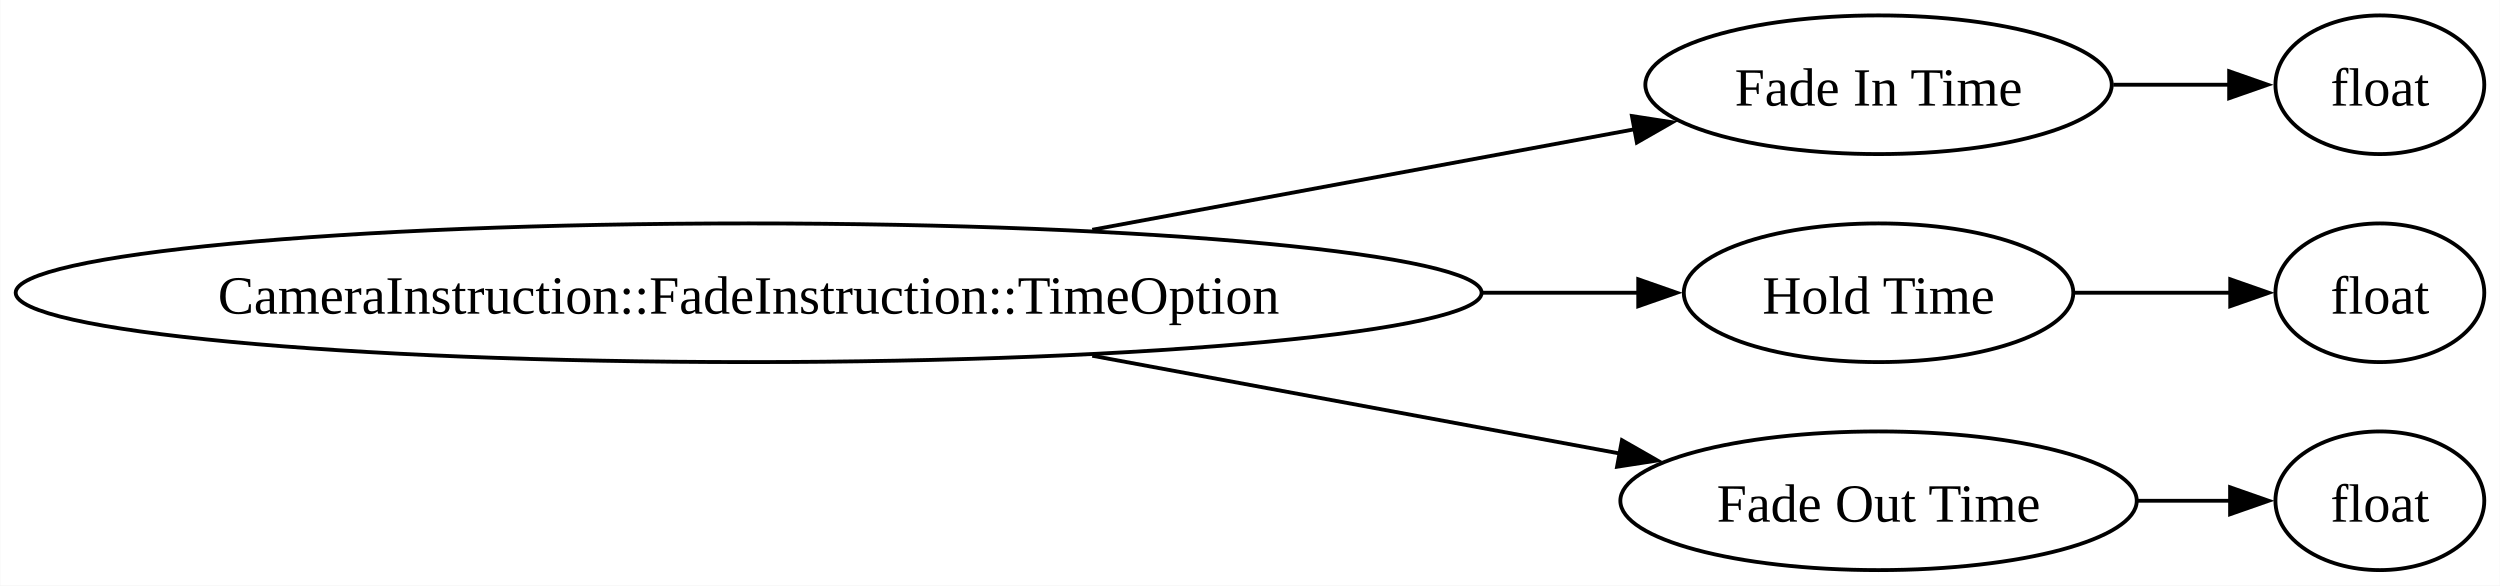
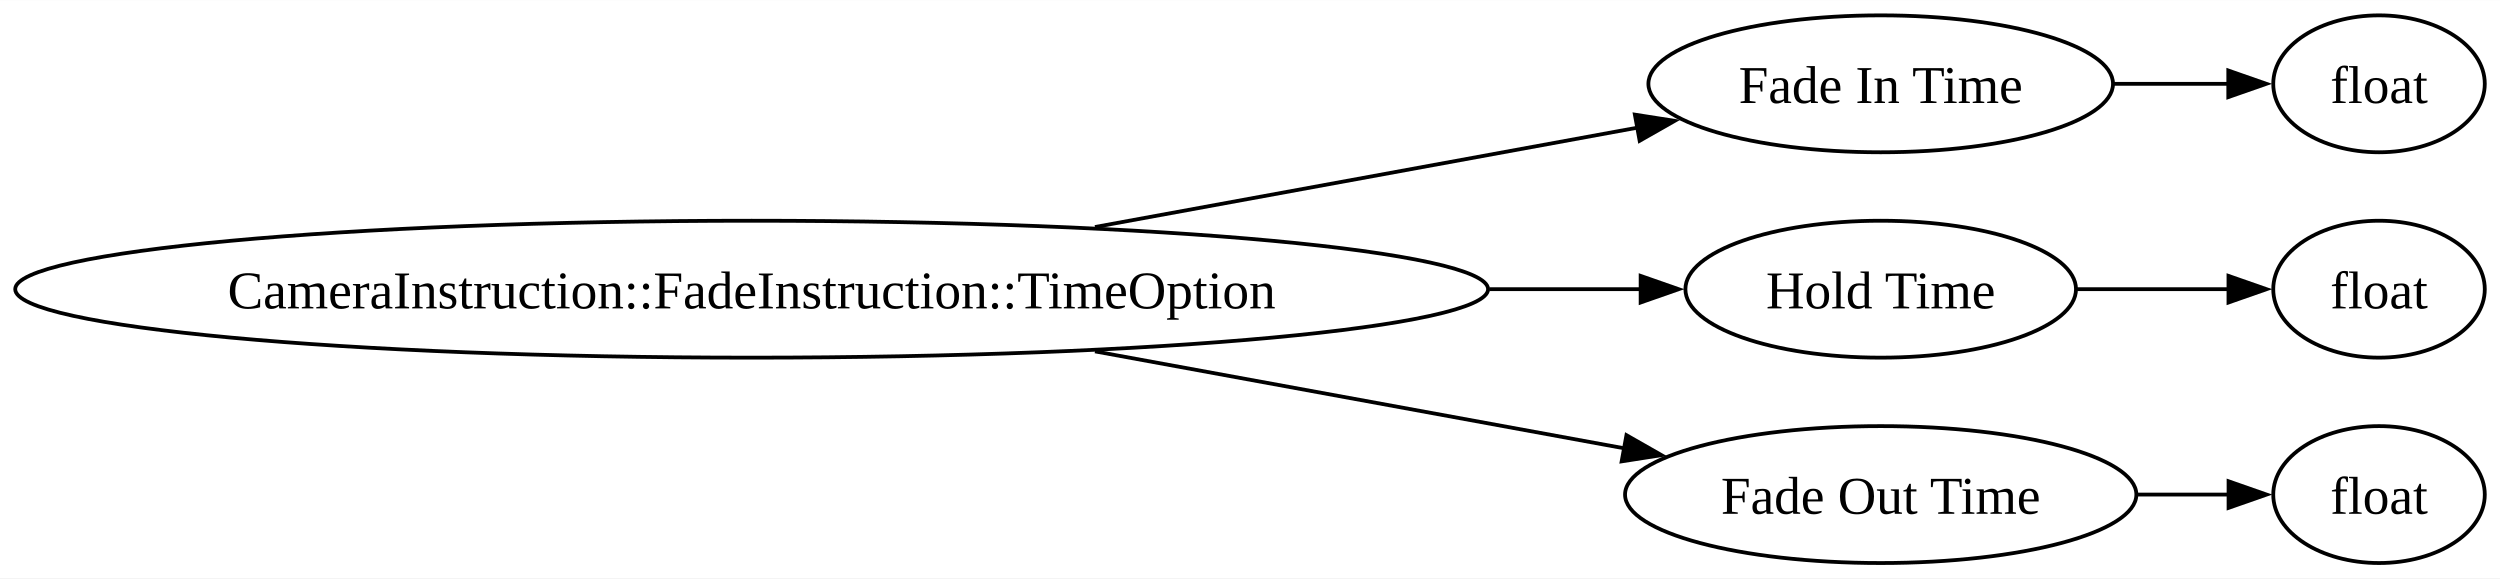
- <svg xmlns="http://www.w3.org/2000/svg" width="649pt" height="152pt" viewBox="0.00 0.00 648.86 152.00">
+ <svg xmlns="http://www.w3.org/2000/svg" width="657pt" height="152pt" viewBox="0.00 0.00 657.32 152.00">
  <g id="graph0" class="graph" transform="scale(1 1) rotate(0) translate(4 148)">
-     <polygon fill="white" stroke="none" points="-4,4 -4,-148 644.86,-148 644.86,4 -4,4" />
+     <polygon fill="white" stroke="none" points="-4,4 -4,-148 653.32,-148 653.32,4 -4,4" />
    <g id="node1" class="node">
-       <ellipse fill="none" stroke="black" cx="190.28" cy="-72" rx="190.28" ry="18" />
-       <text text-anchor="middle" x="190.28" y="-66.58" font-family="Times New Roman,serif" font-size="14.00">CameraInstruction::FadeInstruction::TimeOption</text>
+       <ellipse fill="none" stroke="black" cx="193.63" cy="-72" rx="193.63" ry="18" />
+       <text text-anchor="middle" x="193.63" y="-66.95" font-family="Times New Roman,serif" font-size="14.00">CameraInstruction::FadeInstruction::TimeOption</text>
    </g>
    <g id="node2" class="node">
-       <ellipse fill="none" stroke="black" cx="483.6" cy="-126" rx="60.54" ry="18" />
-       <text text-anchor="middle" x="483.6" y="-120.58" font-family="Times New Roman,serif" font-size="14.00">Fade In Time</text>
+       <ellipse fill="none" stroke="black" cx="490.49" cy="-126" rx="61.08" ry="18" />
+       <text text-anchor="middle" x="490.49" y="-120.95" font-family="Times New Roman,serif" font-size="14.00">Fade In Time</text>
    </g>
    <g id="edge1" class="edge">
-       <path fill="none" stroke="black" d="M279.48,-88.35C324.94,-96.78 379.3,-106.85 420.34,-114.46" />
-       <polygon fill="black" stroke="black" points="419.58,-117.88 430.05,-116.26 420.86,-111 419.58,-117.88" />
+       <path fill="none" stroke="black" d="M283.9,-88.35C330.01,-96.79 385.17,-106.89 426.73,-114.51" />
+       <polygon fill="black" stroke="black" points="425.85,-117.9 436.32,-116.26 427.11,-111.02 425.85,-117.9" />
    </g>
    <g id="node4" class="node">
-       <ellipse fill="none" stroke="black" cx="483.6" cy="-72" rx="50.56" ry="18" />
-       <text text-anchor="middle" x="483.6" y="-66.58" font-family="Times New Roman,serif" font-size="14.00">Hold Time</text>
+       <ellipse fill="none" stroke="black" cx="490.49" cy="-72" rx="51.35" ry="18" />
+       <text text-anchor="middle" x="490.49" y="-66.95" font-family="Times New Roman,serif" font-size="14.00">Hold Time</text>
    </g>
    <g id="edge3" class="edge">
-       <path fill="none" stroke="black" d="M380.71,-72C395.19,-72 409.03,-72 421.59,-72" />
-       <polygon fill="black" stroke="black" points="421.22,-75.5 431.22,-72 421.22,-68.5 421.22,-75.5" />
+       <path fill="none" stroke="black" d="M387.6,-72C401.71,-72 415.21,-72 427.5,-72" />
+       <polygon fill="black" stroke="black" points="427.37,-75.5 437.37,-72 427.37,-68.5 427.37,-75.5" />
    </g>
    <g id="node6" class="node">
-       <ellipse fill="none" stroke="black" cx="483.6" cy="-18" rx="67.03" ry="18" />
-       <text text-anchor="middle" x="483.6" y="-12.57" font-family="Times New Roman,serif" font-size="14.00">Fade Out Time</text>
+       <ellipse fill="none" stroke="black" cx="490.49" cy="-18" rx="67.22" ry="18" />
+       <text text-anchor="middle" x="490.49" y="-12.95" font-family="Times New Roman,serif" font-size="14.00">Fade Out Time</text>
    </g>
    <g id="edge5" class="edge">
-       <path fill="none" stroke="black" d="M279.48,-55.65C323.56,-47.48 376.01,-37.76 416.57,-30.24" />
-       <polygon fill="black" stroke="black" points="416.99,-33.72 426.19,-28.46 415.72,-26.84 416.99,-33.72" />
+       <path fill="none" stroke="black" d="M283.9,-55.65C328.67,-47.45 381.97,-37.69 423.08,-30.16" />
+       <polygon fill="black" stroke="black" points="423.64,-33.62 432.85,-28.37 422.38,-26.73 423.64,-33.62" />
    </g>
    <g id="node3" class="node">
-       <ellipse fill="none" stroke="black" cx="613.74" cy="-126" rx="27.11" ry="18" />
-       <text text-anchor="middle" x="613.74" y="-120.58" font-family="Times New Roman,serif" font-size="14.00">float</text>
+       <ellipse fill="none" stroke="black" cx="621.51" cy="-126" rx="27.81" ry="18" />
+       <text text-anchor="middle" x="621.51" y="-120.95" font-family="Times New Roman,serif" font-size="14.00">float</text>
    </g>
    <g id="edge2" class="edge">
-       <path fill="none" stroke="black" d="M544.54,-126C554.8,-126 565.2,-126 574.69,-126" />
-       <polygon fill="black" stroke="black" points="574.62,-129.5 584.62,-126 574.62,-122.5 574.62,-129.5" />
+       <path fill="none" stroke="black" d="M551.84,-126C562.08,-126 572.46,-126 581.94,-126" />
+       <polygon fill="black" stroke="black" points="581.88,-129.5 591.88,-126 581.88,-122.5 581.88,-129.5" />
    </g>
    <g id="node5" class="node">
-       <ellipse fill="none" stroke="black" cx="613.74" cy="-72" rx="27.11" ry="18" />
-       <text text-anchor="middle" x="613.74" y="-66.58" font-family="Times New Roman,serif" font-size="14.00">float</text>
+       <ellipse fill="none" stroke="black" cx="621.51" cy="-72" rx="27.81" ry="18" />
+       <text text-anchor="middle" x="621.51" y="-66.95" font-family="Times New Roman,serif" font-size="14.00">float</text>
    </g>
    <g id="edge4" class="edge">
-       <path fill="none" stroke="black" d="M534.51,-72C548.07,-72 562.52,-72 575.26,-72" />
-       <polygon fill="black" stroke="black" points="574.9,-75.5 584.9,-72 574.9,-68.5 574.9,-75.5" />
+       <path fill="none" stroke="black" d="M542.11,-72C555.38,-72 569.47,-72 581.99,-72" />
+       <polygon fill="black" stroke="black" points="581.93,-75.5 591.93,-72 581.93,-68.5 581.93,-75.5" />
    </g>
    <g id="node7" class="node">
-       <ellipse fill="none" stroke="black" cx="613.74" cy="-18" rx="27.11" ry="18" />
-       <text text-anchor="middle" x="613.74" y="-12.57" font-family="Times New Roman,serif" font-size="14.00">float</text>
+       <ellipse fill="none" stroke="black" cx="621.51" cy="-18" rx="27.81" ry="18" />
+       <text text-anchor="middle" x="621.51" y="-12.95" font-family="Times New Roman,serif" font-size="14.00">float</text>
    </g>
    <g id="edge6" class="edge">
-       <path fill="none" stroke="black" d="M550.92,-18C559.18,-18 567.39,-18 574.99,-18" />
-       <polygon fill="black" stroke="black" points="574.86,-21.5 584.86,-18 574.86,-14.5 574.86,-21.5" />
+       <path fill="none" stroke="black" d="M557.89,-18C566.15,-18 574.38,-18 582.02,-18" />
+       <polygon fill="black" stroke="black" points="581.95,-21.5 591.95,-18 581.95,-14.5 581.95,-21.5" />
    </g>
  </g>
</svg>
